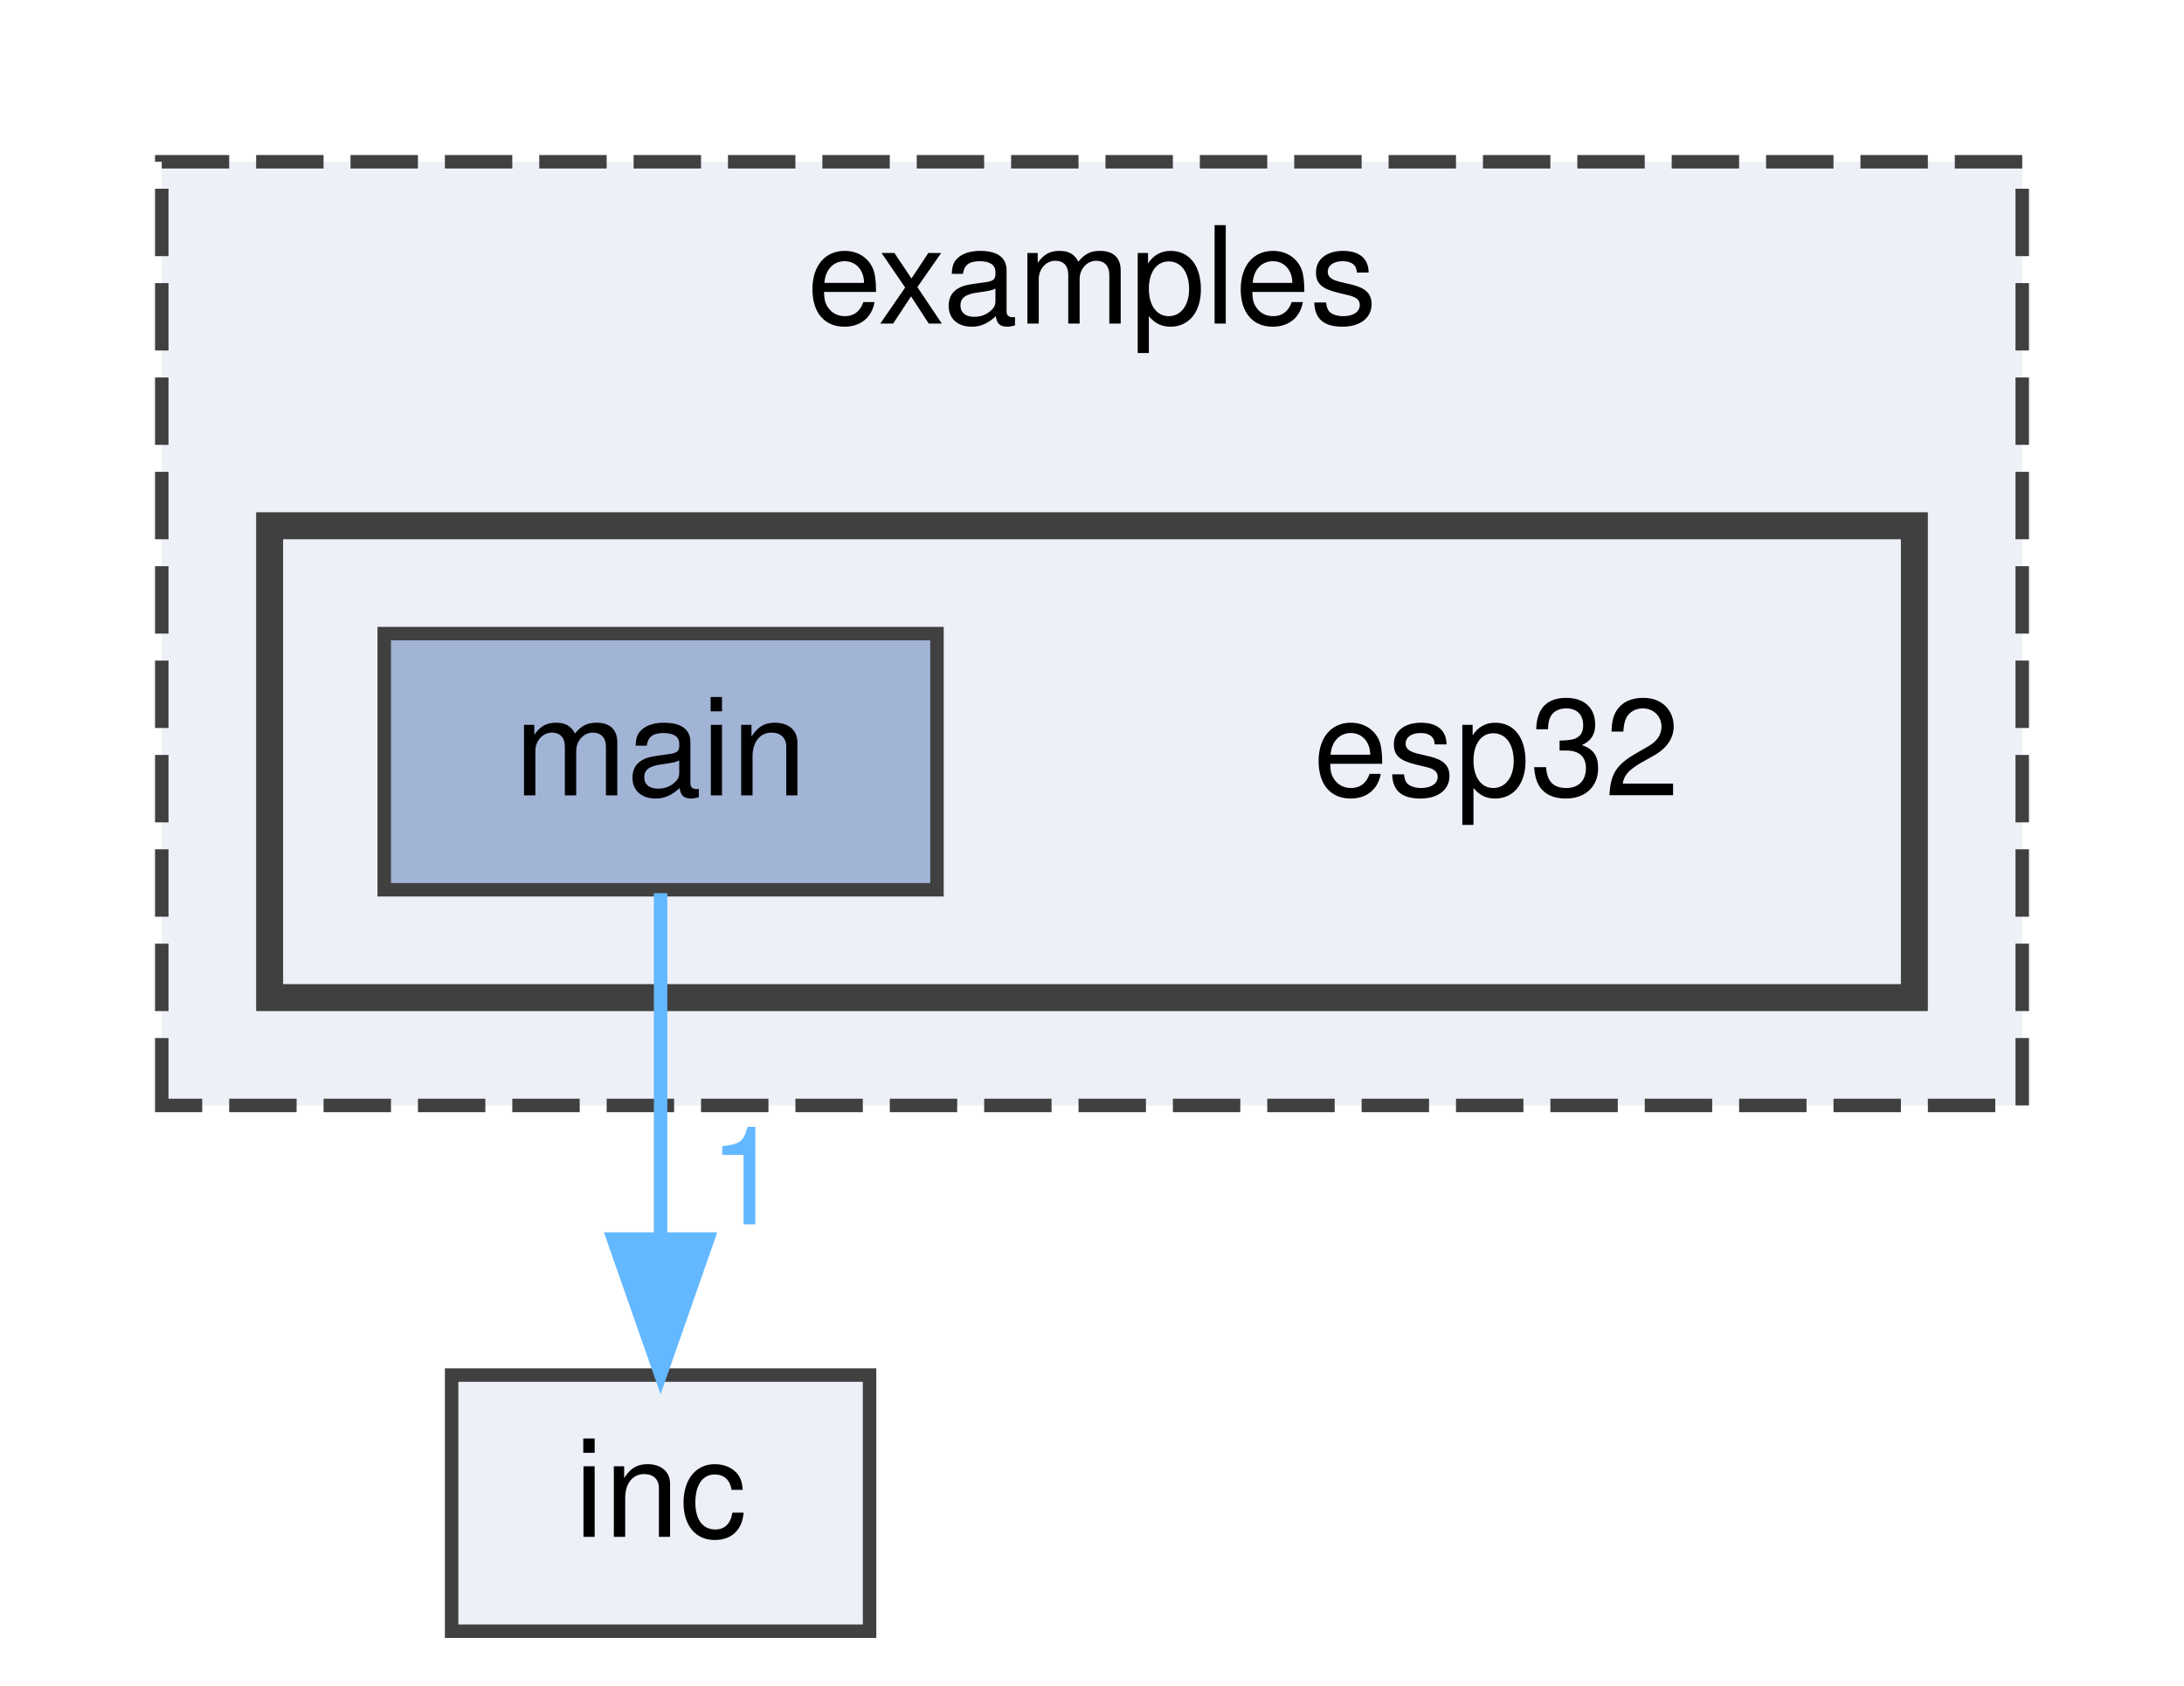
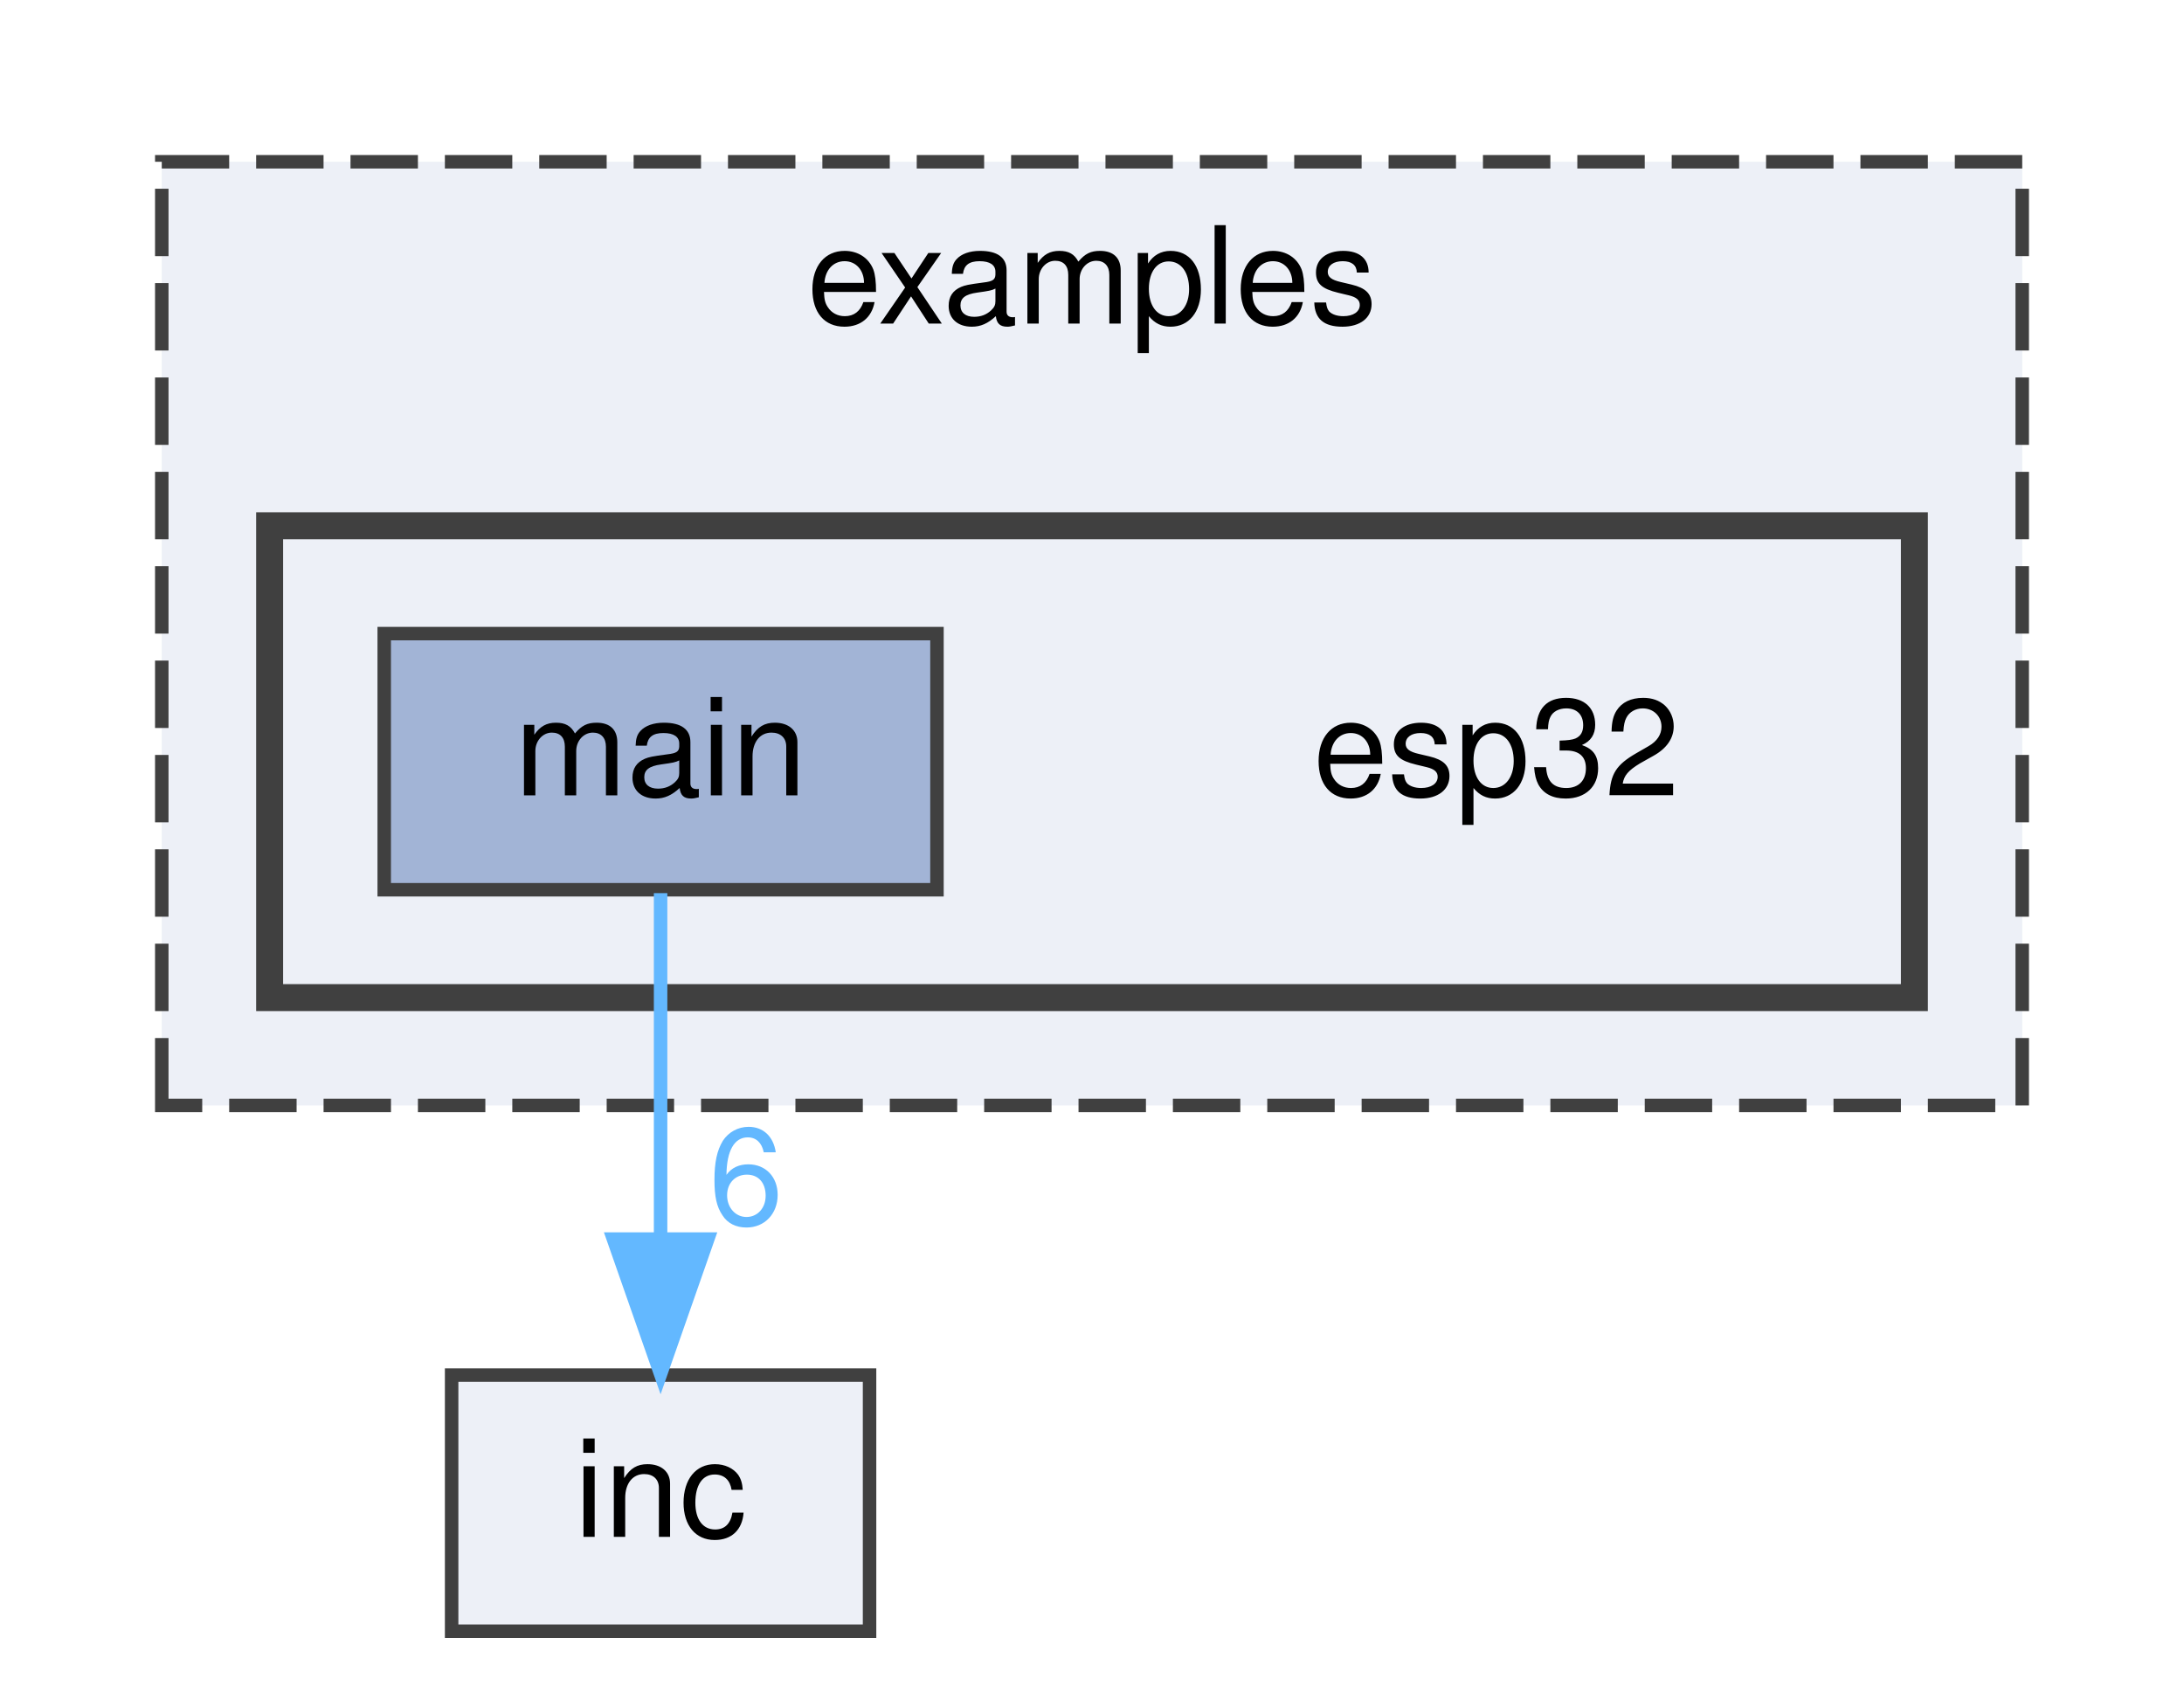
<svg xmlns="http://www.w3.org/2000/svg" xmlns:xlink="http://www.w3.org/1999/xlink" width="162pt" height="125pt" viewBox="0.00 0.00 162.00 125.00">
  <g id="graph0" class="graph" transform="scale(1 1) rotate(0) translate(4 121)">
    <g id="clust1" class="cluster">
      <g id="a_clust1">
        <a xlink:href="dir_d28a4824dc47e487b107a5db32ef43c4.html" target="_top" xlink:title="examples">
          <polygon fill="#edf0f7" stroke="#404040" stroke-dasharray="5,2" points="8,-39 8,-109 146,-109 146,-39 8,-39" />
          <text text-anchor="middle" x="77" y="-97" font-family="Helvetica,sans-Serif" font-size="10.00">examples</text>
        </a>
      </g>
    </g>
    <g id="clust2" class="cluster">
      <g id="a_clust2">
        <a xlink:href="dir_74be4f6a8c360206df72b1bb4057fb39.html" target="_top">
          <polygon fill="#edf0f7" stroke="#404040" stroke-width="2" points="16,-47 16,-82 138,-82 138,-47 16,-47" />
        </a>
      </g>
    </g>
    <g id="node1" class="node">
      <text text-anchor="middle" x="107" y="-62" font-family="Helvetica,sans-Serif" font-size="10.00">esp32</text>
    </g>
    <g id="node2" class="node">
      <g id="a_node2">
        <a xlink:href="dir_7751913d9073a449937b5bcfd50bf3a6.html" target="_top" xlink:title="main">
          <polygon fill="#a2b4d6" stroke="#404040" points="65.5,-74 24.5,-74 24.5,-55 65.5,-55 65.5,-74" />
          <text text-anchor="middle" x="45" y="-62" font-family="Helvetica,sans-Serif" font-size="10.00">main</text>
        </a>
      </g>
    </g>
    <g id="node3" class="node">
      <g id="a_node3">
        <a xlink:href="dir_bfccd401955b95cf8c75461437045ac0.html" target="_top" xlink:title="inc">
          <polygon fill="#edf0f7" stroke="#404040" points="60.5,-19 29.5,-19 29.5,0 60.5,0 60.5,-19" />
          <text text-anchor="middle" x="45" y="-7" font-family="Helvetica,sans-Serif" font-size="10.00">inc</text>
        </a>
      </g>
    </g>
    <g id="edge1" class="edge">
      <g id="a_edge1">
        <a xlink:href="dir_000003_000002.html" target="_top">
          <path fill="none" stroke="#63b8ff" d="M45,-54.75C45,-47.8 45,-37.85 45,-29.13" />
          <polygon fill="#63b8ff" stroke="#63b8ff" points="48.5,-29.09 45,-19.09 41.5,-29.09 48.5,-29.09" />
        </a>
      </g>
      <g id="a_edge1-headlabel">
-         <a xlink:href="dir_000003_000002.html" target="_top" xlink:title="1">
-           <text text-anchor="middle" x="51.34" y="-30.18" font-family="Helvetica,sans-Serif" font-size="10.00" fill="#63b8ff">1</text>
+         <a xlink:href="dir_000003_000002.html" target="_top" xlink:title="6">
+           <text text-anchor="middle" x="51.34" y="-30.18" font-family="Helvetica,sans-Serif" font-size="10.00" fill="#63b8ff">6</text>
        </a>
      </g>
    </g>
  </g>
</svg>
